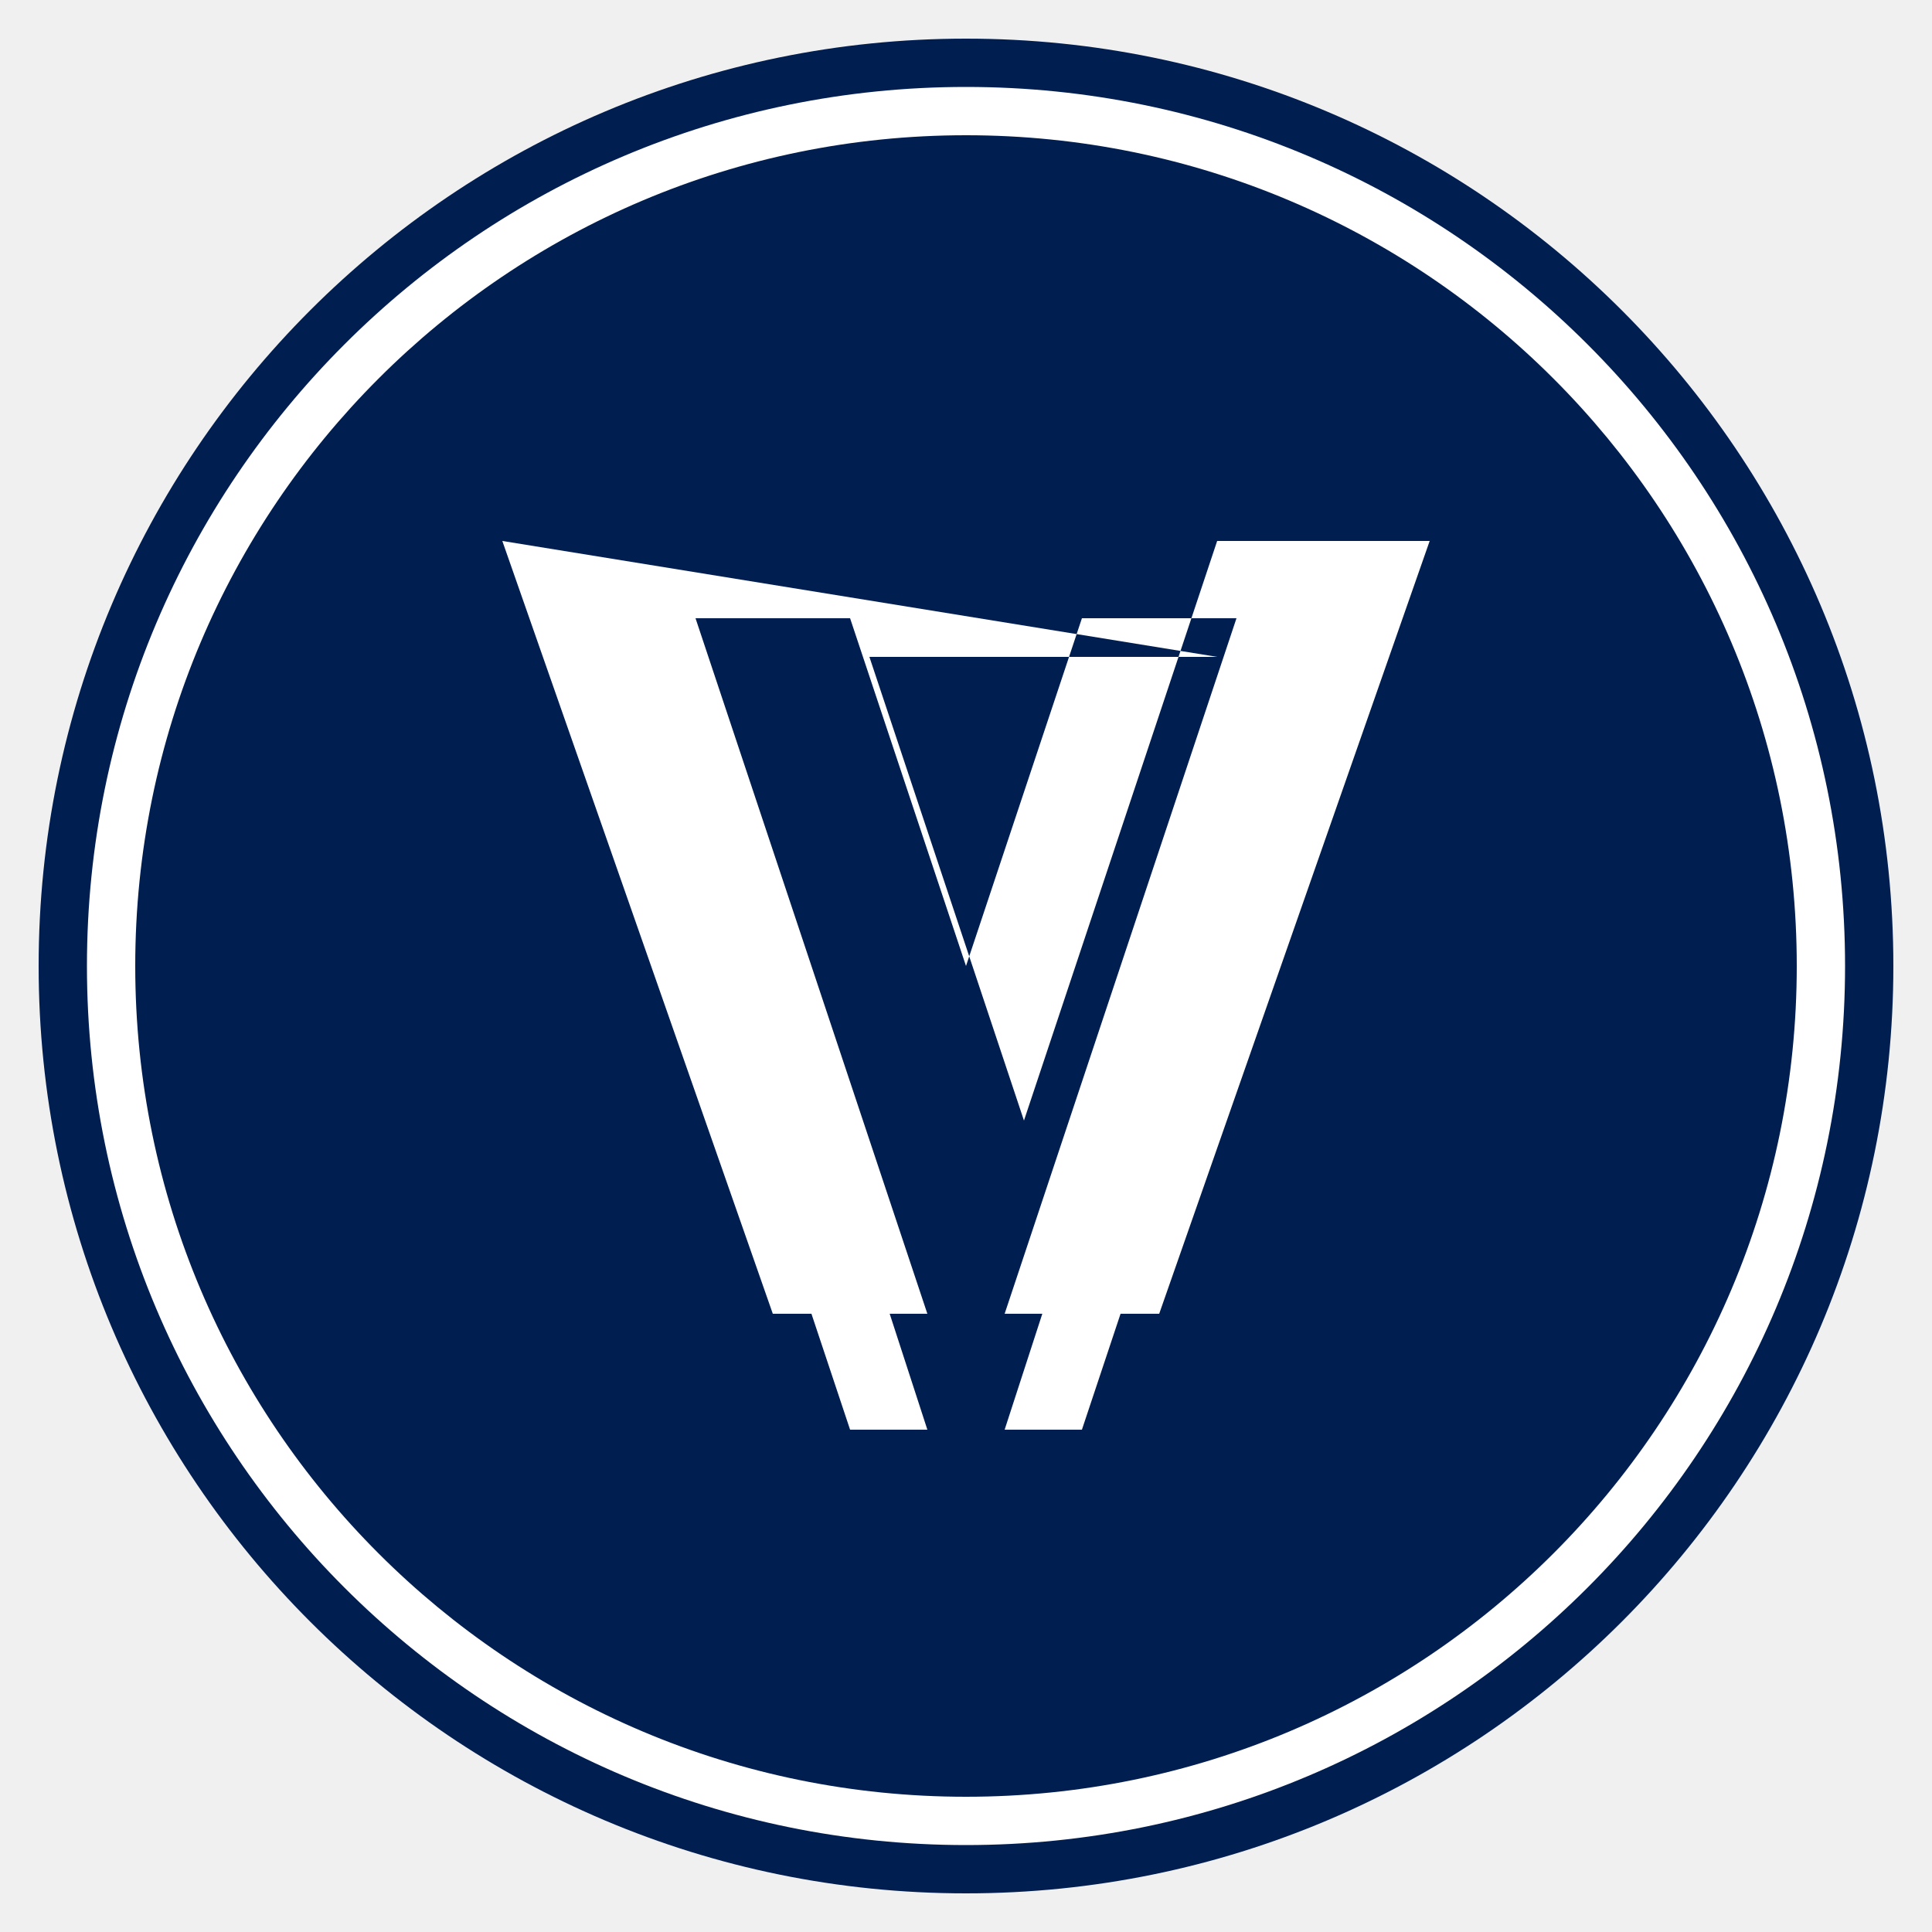
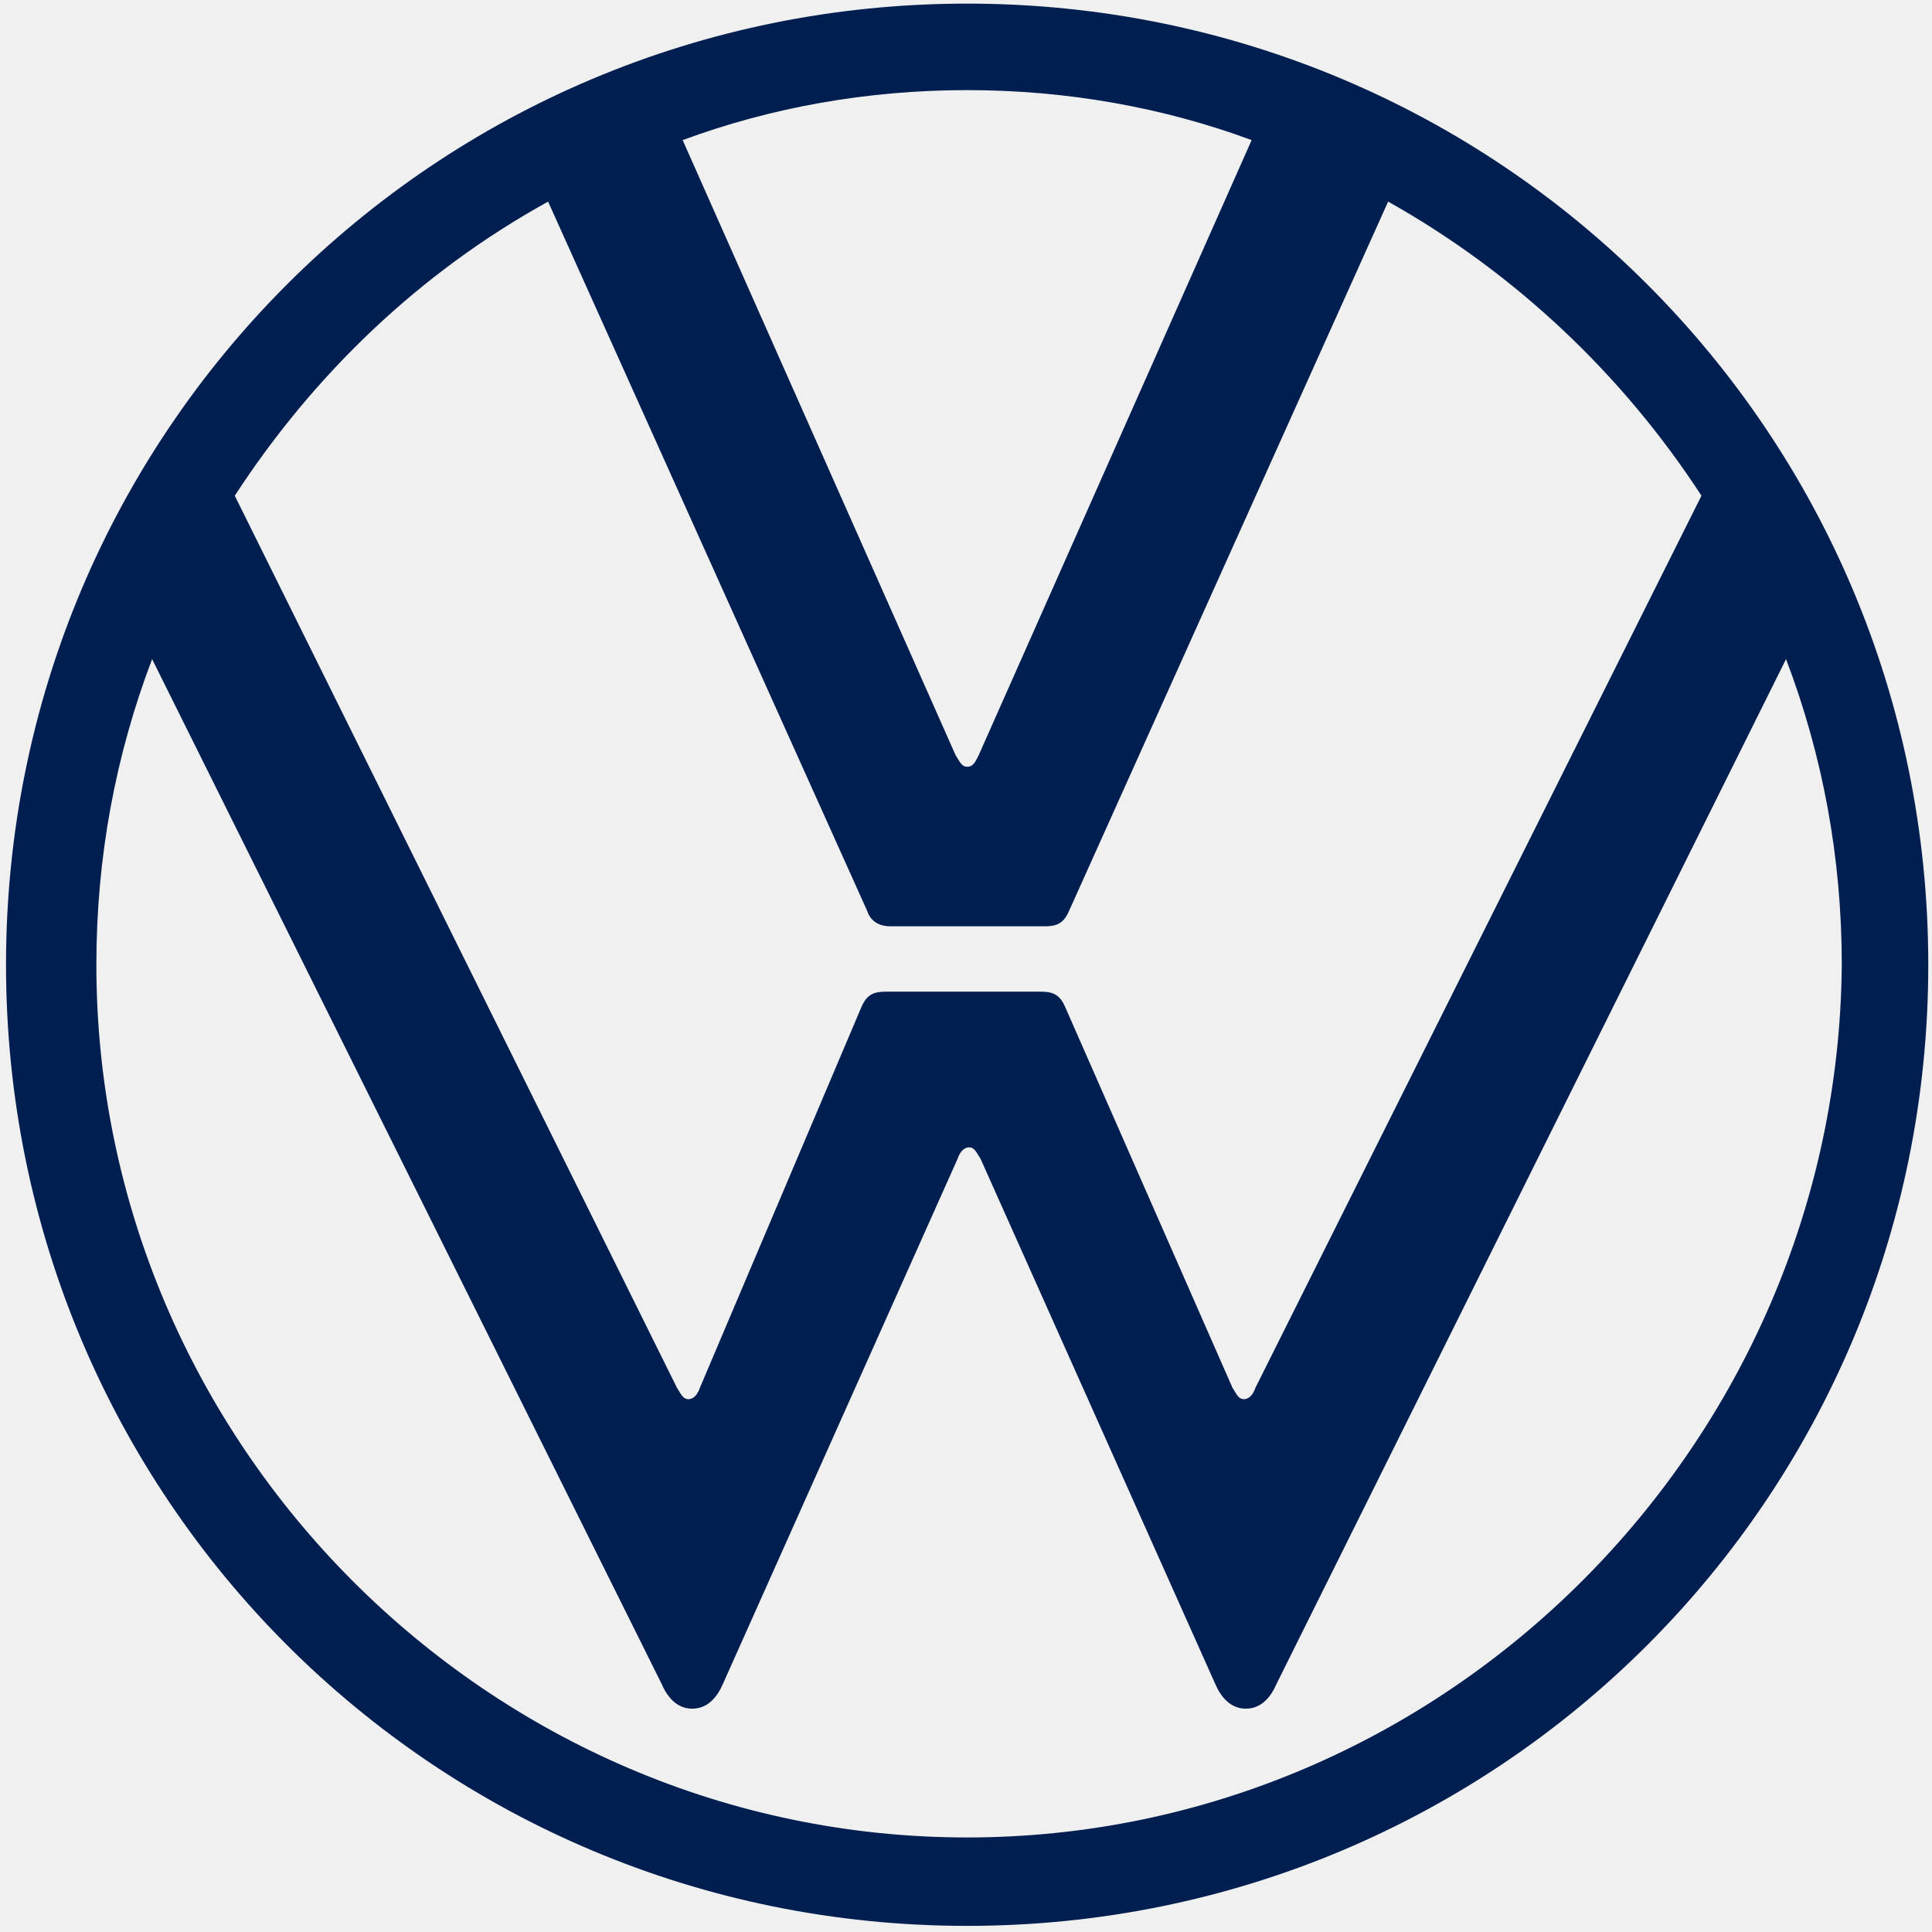
- <svg xmlns="http://www.w3.org/2000/svg" viewBox="0 0 100 100" width="100" height="100">
-   <circle cx="50" cy="50" r="48" fill="#001E50" />
-   <circle cx="50" cy="50" r="44" fill="none" stroke="#FFFFFF" stroke-width="3" />
-   <path d="M50 8 A42 42 0 1 0 50 92 A42 42 0 1 0 50 8" fill="none" stroke="#001E50" stroke-width="2" />
-   <path d="M26 28 L40 68 L48 68 L36 32 L44 32 L50 50 L56 32 L64 32 L52 68 L60 68 L74 28 H63 L53 58 L45 34 H55 L63 34" fill="#FFFFFF" />
-   <path d="M30 32 L44 74 H48 L35 34 Z M70 32 L56 74 H52 L65 34 Z" fill="#FFFFFF" />
+ <svg xmlns="http://www.w3.org/2000/svg" viewBox="0 0 1024 1024">
+   <g transform="matrix(10.18839, 0, 0, 10.18839, -251.5199, -252.7926)">
+     <path d="M75,120.4c-24.9,0-45.3-20.5-45.3-45.4c0-5.6,1-10.9,2.9-15.9l26.5,53.3c0.3,0.7,0.8,1.3,1.6,1.3c0.8,0,1.3-0.6,1.6-1.3l12.2-27.3c0.1-0.3,0.3-0.6,0.6-0.6s0.4,0.3,0.6,0.6l12.2,27.3c0.3,0.7,0.8,1.3,1.6,1.3c0.8,0,1.3-0.6,1.6-1.3l26.5-53.3c1.9,5,2.9,10.3,2.9,15.9C120.3,99.9,99.9,120.4,75,120.4z M75,64.7c-0.3,0-0.4-0.3-0.6-0.6l-14.2-32c4.6-1.7,9.6-2.6,14.8-2.6c5.2,0,10.2,0.9,14.8,2.6l-14.2,32C75.4,64.5,75.3,64.7,75,64.7z M60.5,97.6c-0.3,0-0.4-0.3-0.6-0.6l-23-46.4c4.1-6.3,9.6-11.6,16.3-15.3l16.6,36.9C70,72.8,70.5,73,71,73h8c0.6,0,1-0.1,1.3-0.8l16.6-36.9c6.6,3.7,12.2,9,16.3,15.3L90,97c-0.1,0.3-0.3,0.6-0.6,0.6c-0.3,0-0.4-0.3-0.6-0.6l-8.7-19.8c-0.3-0.7-0.7-0.8-1.3-0.8h-8c-0.6,0-1,0.1-1.3,0.8L61.1,97C61,97.3,60.8,97.6,60.5,97.6z M75,125c27.7,0,50-22.3,50-50c0-27.7-22.3-50-50-50c-27.7,0-50,22.3-50,50C25,102.7,47.3,125,75,125z" style="fill: rgb(0, 30, 80);" />
+   </g>
</svg>
